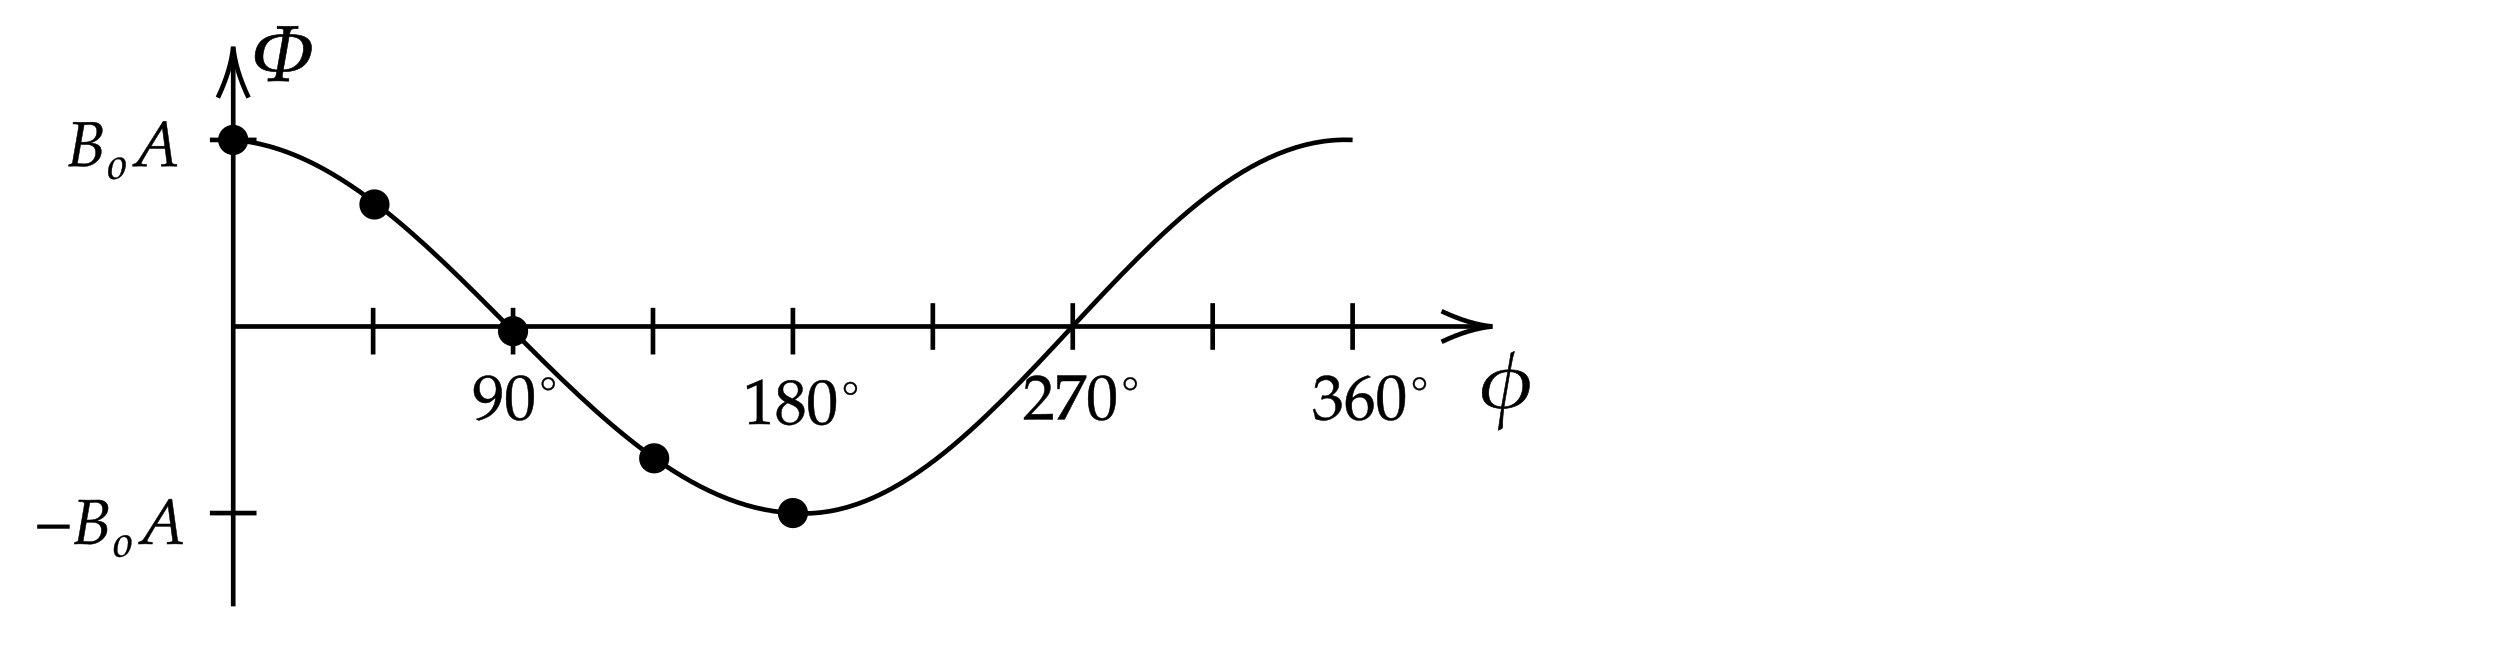
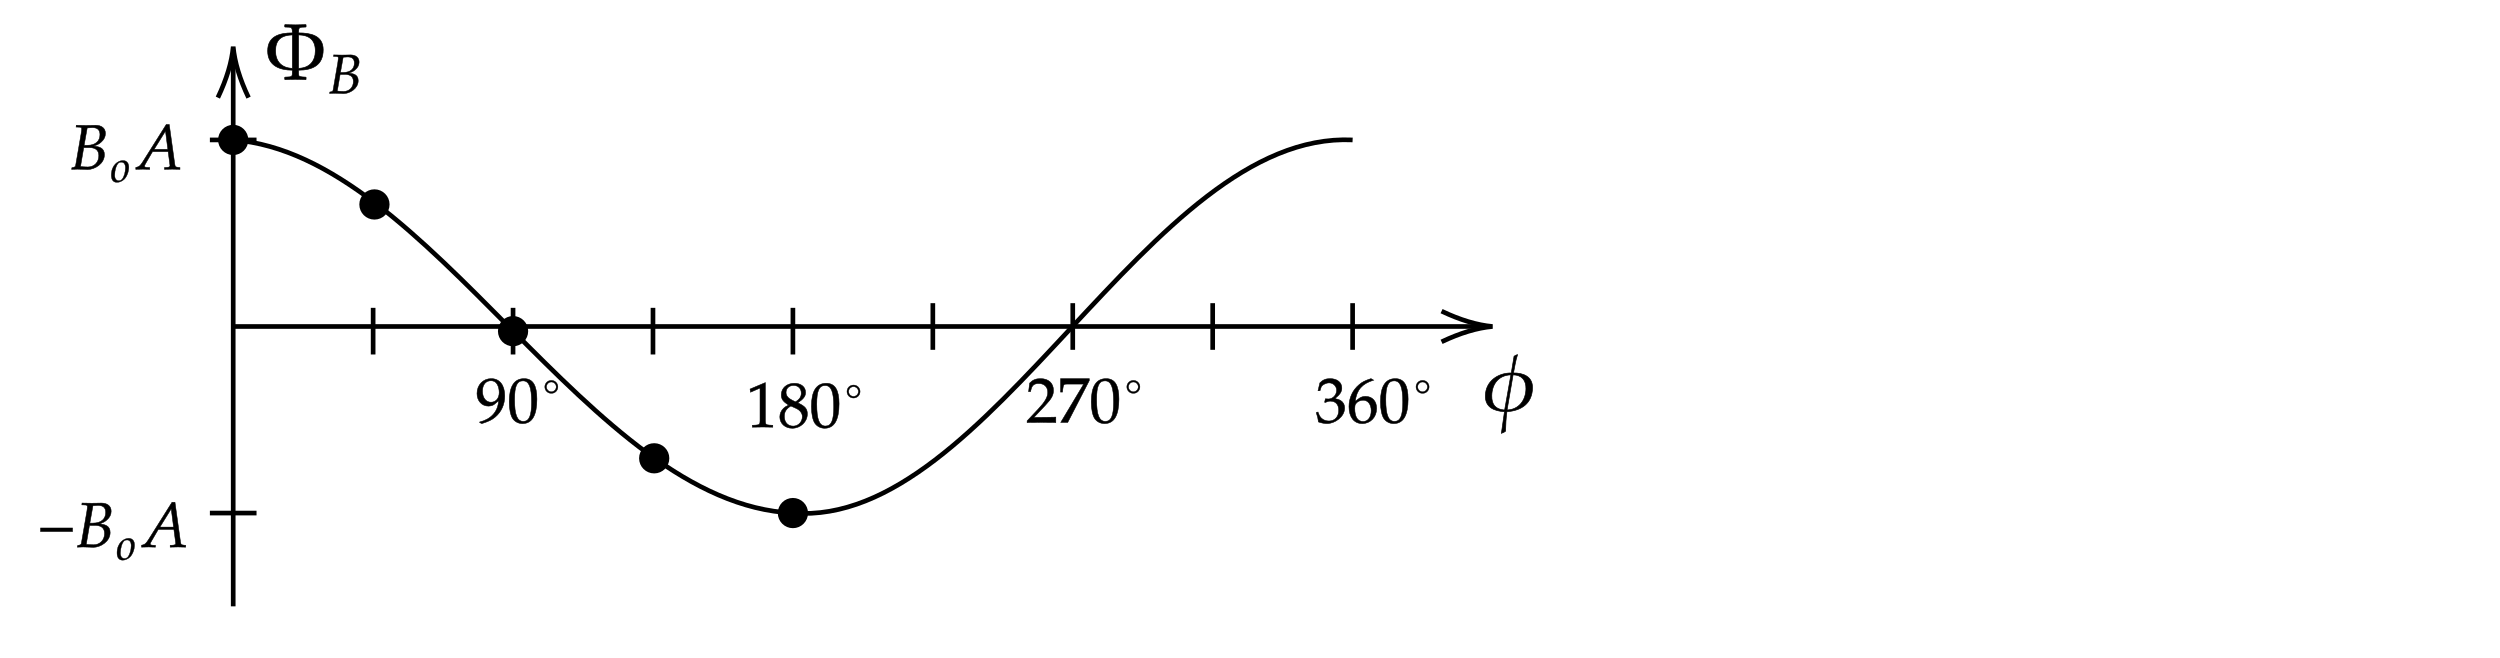
<svg xmlns="http://www.w3.org/2000/svg" x="0" y="0" width="536" height="141" style="         width:536px;         height:141px;         background: transparent;         fill: none; ">
  <svg class="role-diagram-draw-area">
    <g class="shapes-region" style="stroke: black; fill: none;">
      <g class="composite-shape">
        <path class="real" d=" M47.26,30 C47.26,28.49 48.49,27.26 50,27.26 C51.51,27.26 52.74,28.49 52.74,30 C52.74,31.51 51.51,32.74 50,32.74 C48.49,32.74 47.26,31.51 47.26,30 Z" style="stroke-width: 1; stroke: rgb(0, 0, 0); fill: rgb(0, 0, 0); fill-opacity: 1;" />
      </g>
      <g class="composite-shape">
        <path class="real" d=" M77.54,43.83 C77.54,42.32 78.77,41.09 80.28,41.09 C81.79,41.09 83.02,42.32 83.02,43.83 C83.02,45.35 81.79,46.58 80.28,46.58 C78.77,46.58 77.54,45.35 77.54,43.83 Z" style="stroke-width: 1; stroke: rgb(0, 0, 0); fill: rgb(0, 0, 0); fill-opacity: 1;" />
      </g>
      <g class="composite-shape">
        <path class="real" d=" M107.26,71 C107.26,69.49 108.49,68.26 110,68.26 C111.51,68.26 112.74,69.49 112.74,71 C112.74,72.51 111.51,73.74 110,73.74 C108.49,73.74 107.26,72.51 107.26,71 Z" style="stroke-width: 1; stroke: rgb(0, 0, 0); fill: rgb(0, 0, 0); fill-opacity: 1;" />
      </g>
      <g class="composite-shape">
        <path class="real" d=" M137.52,98.26 C137.52,96.74 138.74,95.52 140.26,95.52 C141.77,95.52 143,96.74 143,98.26 C143,99.77 141.77,101 140.26,101 C138.74,101 137.52,99.77 137.52,98.26 Z" style="stroke-width: 1; stroke: rgb(0, 0, 0); fill: rgb(0, 0, 0); fill-opacity: 1;" />
      </g>
      <g class="composite-shape">
        <path class="real" d=" M167.26,110 C167.26,108.49 168.49,107.26 170,107.26 C171.51,107.26 172.74,108.49 172.74,110 C172.74,111.51 171.51,112.74 170,112.74 C168.49,112.74 167.26,111.51 167.26,110 Z" style="stroke-width: 1; stroke: rgb(0, 0, 0); fill: rgb(0, 0, 0); fill-opacity: 1;" />
      </g>
      <g class="arrow-line">
        <path class="connection real" stroke-dasharray="" d="  M50,70 L318,70" style="stroke: rgb(0, 0, 0); stroke-width: 1; fill: none; fill-opacity: 1;" />
        <g stroke="#000" transform="matrix(-1,1.2246467991473532e-16,-1.2246467991473532e-16,-1,320,70)" style="stroke: rgb(0, 0, 0); stroke-width: 1;">
          <path d=" M10.93,-3.29 Q4.96,-0.45 0,0 Q4.96,0.45 10.93,3.29" />
        </g>
      </g>
      <g class="arrow-line">
        <path class="connection real" stroke-dasharray="" d="  M50,130 L50,12" style="stroke: rgb(0, 0, 0); stroke-width: 1; fill: none; fill-opacity: 1;" />
        <g stroke="#000" transform="matrix(3.061616997868383e-16,1,-1,3.061616997868383e-16,50,10)" style="stroke: rgb(0, 0, 0); stroke-width: 1;">
          <path d=" M10.93,-3.29 Q4.96,-0.45 0,0 Q4.96,0.45 10.93,3.29" />
        </g>
      </g>
      <g class="arrow-line">
        <path class="connection real" stroke-dasharray="" d="  M45,110 L55,110" style="stroke: rgb(0, 0, 0); stroke-width: 1; fill: none; fill-opacity: 1;" />
      </g>
      <g class="arrow-line">
        <path class="connection real" stroke-dasharray="" d="  M45,30 L55,30" style="stroke: rgb(0, 0, 0); stroke-width: 1; fill: none; fill-opacity: 1;" />
      </g>
      <g class="arrow-line">
        <path class="connection real" stroke-dasharray="" d="  M80,66 L80,76" style="stroke: rgb(0, 0, 0); stroke-width: 1; fill: none; fill-opacity: 1;" />
      </g>
      <g class="arrow-line">
        <path class="connection real" stroke-dasharray="" d="  M110,66 L110,76" style="stroke: rgb(0, 0, 0); stroke-width: 1; fill: none; fill-opacity: 1;" />
      </g>
      <g class="arrow-line">
        <path class="connection real" stroke-dasharray="" d="  M170,66 L170,76" style="stroke: rgb(0, 0, 0); stroke-width: 1; fill: none; fill-opacity: 1;" />
      </g>
      <g class="arrow-line">
        <path class="connection real" stroke-dasharray="" d="  M140,66 L140,76" style="stroke: rgb(0, 0, 0); stroke-width: 1; fill: none; fill-opacity: 1;" />
      </g>
      <g class="arrow-line">
        <path class="connection real" stroke-dasharray="" d="  M50,30 C92.46,33.25 126.22,108 170,110" style="stroke: rgb(0, 0, 0); stroke-width: 1; fill: none; fill-opacity: 1;" />
      </g>
      <g class="arrow-line">
        <path class="connection real" stroke-dasharray="" d="  M290,65 L290,75" style="stroke: rgb(0, 0, 0); stroke-width: 1; fill: none; fill-opacity: 1;" />
      </g>
      <g class="arrow-line">
        <path class="connection real" stroke-dasharray="" d="  M230,65 L230,75" style="stroke: rgb(0, 0, 0); stroke-width: 1; fill: none; fill-opacity: 1;" />
      </g>
      <g class="arrow-line">
        <path class="connection real" stroke-dasharray="" d="  M200,65 L200,75" style="stroke: rgb(0, 0, 0); stroke-width: 1; fill: none; fill-opacity: 1;" />
      </g>
      <g class="arrow-line">
        <path class="connection real" stroke-dasharray="" d="  M260,65 L260,75" style="stroke: rgb(0, 0, 0); stroke-width: 1; fill: none; fill-opacity: 1;" />
      </g>
      <g class="arrow-line">
        <path class="connection real" stroke-dasharray="" d="  M170,110 C212.46,113.25 246.22,28 290,30" style="stroke: rgb(0, 0, 0); stroke-width: 1; fill: none; fill-opacity: 1;" />
      </g>
      <g />
    </g>
    <g />
    <g />
    <g />
  </svg>
  <svg width="534" height="139" style="width:534px;height:139px;font-family:Asana-Math, Asana;background:transparent;">
    <g>
      <g>
        <g>
-           <g transform="matrix(1,0,0,1,14.33334,35.6)">
+           <g transform="matrix(1,0,0,1,15,36.26669)">
            <path transform="matrix(0.0136,0,0,-0.0136,0,0)" d="M543 227C543 337 459 353 377 365C434 385 459 397 490 425C536 464 559 511 559 562C559 644 501 692 401 692C399 692 389 692 374 691L311 690C299 689 263 689 251 689C232 689 201 690 152 691L100 692L97 664L150 662C174 661 185 653 185 635C185 621 181 589 176 559L89 55C85 37 73 30 31 23L26 -3L63 -2C90 0 105 0 117 0C128 0 154 -1 180 -2L217 -3L237 -4C256 -5 269 -6 277 -6C392 -6 543 87 543 227ZM166 41L217 340L302 340C405 340 455 298 455 211C455 108 382 34 282 34C228 34 207 38 166 41ZM352 655C433 655 473 619 473 544C473 439 399 376 275 376L223 376L272 650C288 650 329 655 352 655Z" stroke="rgb(0,0,0)" stroke-opacity="1" stroke-width="8" fill="rgb(0,0,0)" fill-opacity="1" />
          </g>
        </g>
        <g>
          <g>
            <g>
              <g>
-                 <g transform="matrix(1,0,0,1,23.03647,38.3325)">
+                 <g transform="matrix(1,0,0,1,23.70312,38.99919)">
                  <path transform="matrix(0.00952,0,0,-0.00952,0,0)" d="M17 152C17 46 62 -11 145 -11C200 -11 260 15 305 57C367 116 411 230 411 331C411 425 361 482 278 482C174 482 17 382 17 152ZM241 444C302 444 335 399 335 315C335 219 304 113 260 60C242 39 216 27 185 27C127 27 93 72 93 151C93 264 132 387 181 427C194 438 217 444 241 444Z" stroke="rgb(0,0,0)" stroke-opacity="1" stroke-width="8" fill="rgb(0,0,0)" fill-opacity="1" />
                </g>
              </g>
            </g>
          </g>
        </g>
        <g>
-           <g transform="matrix(1,0,0,1,28.06772,35.6)">
+           <g transform="matrix(1,0,0,1,28.73438,36.26669)">
            <path transform="matrix(0.0136,0,0,-0.0136,0,0)" d="M567 55C567 39 552 30 524 28L480 25L480 -3C582 0 582 0 602 0C622 0 622 0 724 -3L724 25L698 28C651 35 650 35 642 80L555 705L509 705L136 112C100 56 82 40 48 32L28 27L28 -3C120 0 120 0 140 0C159 0 161 0 247 -3L247 25L195 28C179 29 164 38 164 47C164 55 171 69 190 102L292 277L538 277L563 89L563 86C563 84 567 69 567 55ZM496 601L533 313L317 313Z" stroke="rgb(0,0,0)" stroke-opacity="1" stroke-width="8" fill="rgb(0,0,0)" fill-opacity="1" />
          </g>
        </g>
      </g>
    </g>
    <g>
      <g>
        <g>
-           <g transform="matrix(1,0,0,1,101.3333,89.88125)">
+           <g transform="matrix(1,0,0,1,102,90.54794)">
            <path transform="matrix(0.0136,0,0,-0.0136,0,0)" d="M96 -20C207 16 255 39 309 85C406 168 457 283 457 417C457 586 376 689 244 689C116 689 20 589 20 455C20 340 95 256 199 256C233 256 272 267 290 282L360 340C352 172 243 49 62 5L62 -3ZM240 656C285 656 318 637 340 597C358 565 370 516 370 471C370 379 317 317 240 317C160 317 106 388 106 492C106 593 158 656 240 656ZM762 689C607 689 528 566 528 324C528 207 549 106 584 57C619 8 675 -20 737 -20C888 -20 964 110 964 366C964 585 899 689 762 689ZM744 654C841 654 880 556 880 316C880 103 842 15 750 15C653 15 612 116 612 360C612 571 649 654 744 654Z" stroke="rgb(0,0,0)" stroke-opacity="1" stroke-width="8" fill="rgb(0,0,0)" fill-opacity="1" />
          </g>
        </g>
        <g>
          <g>
            <g>
              <g>
-                 <g transform="matrix(1,0,0,1,115.6927,84.85333)">
-                   <path transform="matrix(0.00952,0,0,-0.00952,0,0)" d="M342 271C342 352 277 417 195 417C112 417 47 352 47 271C47 188 112 124 195 124C277 124 342 188 342 271ZM304 271C304 209 254 161 195 161C133 161 85 209 85 271C85 331 133 380 195 380C254 380 304 331 304 271Z" stroke="rgb(0,0,0)" stroke-opacity="1" stroke-width="8" fill="rgb(0,0,0)" fill-opacity="1" />
-                 </g>
-               </g>
-             </g>
-           </g>
-         </g>
-       </g>
-     </g>
-     <g>
-       <g>
-         <g>
-           <g transform="matrix(1,0,0,1,159.3333,90.88125)">
+                 <g transform="matrix(1,0,0,1,116.3594,85.52)">
+                   <path transform="matrix(0.00952,0,0,-0.00952,0,0)" d="M342 271C342 352 277 417 195 417C112 417 47 352 47 271C47 188 112 124 195 124C277 124 342 188 342 271ZM304 271C304 209 254 161 195 161C133 161 85 209 85 271C85 331 133 380 195 380C254 380 304 331 304 271Z" stroke="rgb(0,0,0)" stroke-opacity="1" stroke-width="8" fill="rgb(0,0,0)" fill-opacity="1" />
+                 </g>
+               </g>
+             </g>
+           </g>
+         </g>
+       </g>
+     </g>
+     <g>
+       <g>
+         <g>
+           <g transform="matrix(1,0,0,1,160,91.54794)">
            <path transform="matrix(0.0136,0,0,-0.0136,0,0)" d="M418 -3L418 27L366 30C311 33 301 44 301 96L301 700L60 598L67 548L217 614L217 96C217 44 206 33 152 30L96 27L96 -3C250 0 250 0 261 0C292 0 402 -3 418 -3ZM667 345C626 326 609 315 587 294C549 256 529 211 529 159C529 56 612 -20 725 -20C855 -20 963 82 963 206C963 286 926 329 812 381C903 443 935 485 935 545C935 631 864 689 758 689C639 689 552 613 552 508C552 440 579 402 667 345ZM783 295C846 267 884 218 884 164C884 80 821 14 740 14C655 14 600 74 600 167C600 240 629 286 703 331ZM722 423C659 454 627 494 627 544C627 610 675 655 746 655C819 655 867 607 867 534C867 477 842 438 777 396ZM1261 689C1106 689 1027 566 1027 324C1027 207 1048 106 1083 57C1118 8 1174 -20 1236 -20C1387 -20 1463 110 1463 366C1463 585 1398 689 1261 689ZM1243 654C1340 654 1379 556 1379 316C1379 103 1341 15 1249 15C1152 15 1111 116 1111 360C1111 571 1148 654 1243 654Z" stroke="rgb(0,0,0)" stroke-opacity="1" stroke-width="8" fill="rgb(0,0,0)" fill-opacity="1" />
          </g>
        </g>
        <g>
          <g>
            <g>
              <g>
-                 <g transform="matrix(1,0,0,1,180.4792,85.85333)">
-                   <path transform="matrix(0.00952,0,0,-0.00952,0,0)" d="M342 271C342 352 277 417 195 417C112 417 47 352 47 271C47 188 112 124 195 124C277 124 342 188 342 271ZM304 271C304 209 254 161 195 161C133 161 85 209 85 271C85 331 133 380 195 380C254 380 304 331 304 271Z" stroke="rgb(0,0,0)" stroke-opacity="1" stroke-width="8" fill="rgb(0,0,0)" fill-opacity="1" />
-                 </g>
-               </g>
-             </g>
-           </g>
-         </g>
-       </g>
-     </g>
-     <g>
-       <g>
-         <g>
-           <g transform="matrix(1,0,0,1,54.33334,17.33333)">
-             <path transform="matrix(0.017,0,0,-0.017,0,0)" d="M446 -4L446 27C429 28 380 29 366 40C359 58 368 94 372 115C547 115 694 176 728 372C760 555 602 585 455 585C471 668 482 654 563 659L563 689C475 685 389 685 300 689L300 659C378 654 390 669 378 585C220 585 59 546 26 358C-7 172 133 115 295 115C278 21 275 33 183 27L183 -4C271 2 358 1 446 -4ZM627 359C603 224 512 142 376 138L450 560C582 558 651 498 627 359ZM299 138C165 142 101 224 125 358C150 502 236 555 373 560Z" stroke="rgb(0,0,0)" stroke-opacity="1" stroke-width="8" fill="rgb(0,0,0)" fill-opacity="1" />
+                 <g transform="matrix(1,0,0,1,181.1458,86.52)">
+                   <path transform="matrix(0.00952,0,0,-0.00952,0,0)" d="M342 271C342 352 277 417 195 417C112 417 47 352 47 271C47 188 112 124 195 124C277 124 342 188 342 271ZM304 271C304 209 254 161 195 161C133 161 85 209 85 271C85 331 133 380 195 380C254 380 304 331 304 271Z" stroke="rgb(0,0,0)" stroke-opacity="1" stroke-width="8" fill="rgb(0,0,0)" fill-opacity="1" />
+                 </g>
+               </g>
+             </g>
+           </g>
+         </g>
+       </g>
+     </g>
+     <g>
+       <g>
+         <g>
+           <g transform="matrix(1,0,0,1,57,17)">
+             <path transform="matrix(0.017,0,0,-0.017,0,0)" d="M723 372C723 555 559 585 412 585C414 668 422 654 502 659L507 662L507 686L502 689C459 687 416 686 373 686C331 686 287 687 244 689L238 686L238 662L244 659C323 654 332 669 335 585C177 585 23 546 23 358C23 172 173 115 335 115C335 21 335 33 244 27L238 24L238 0L244 -4C287 -1 331 0 373 0C416 0 459 -2 502 -4L507 0L507 24L502 27C484 28 435 29 419 40C409 58 412 94 412 115C587 115 723 176 723 372ZM624 359C624 224 547 142 412 138L412 560C544 558 624 498 624 359ZM335 138C200 142 122 224 122 358C122 502 199 555 335 560Z" stroke="rgb(0,0,0)" stroke-opacity="1" stroke-width="8" fill="rgb(0,0,0)" fill-opacity="1" />
+           </g>
+         </g>
+         <g>
+           <g>
+             <g>
+               <g>
+                 <g transform="matrix(1,0,0,1,70.34375,20.00417)">
+                   <path transform="matrix(0.0119,0,0,-0.0119,0,0)" d="M543 227C543 337 459 353 377 365C434 385 459 397 490 425C536 464 559 511 559 562C559 644 501 692 401 692C399 692 389 692 374 691L311 690C299 689 263 689 251 689C232 689 201 690 152 691L100 692L97 664L150 662C174 661 185 653 185 635C185 621 181 589 176 559L89 55C85 37 73 30 31 23L26 -3L63 -2C90 0 105 0 117 0C128 0 154 -1 180 -2L217 -3L237 -4C256 -5 269 -6 277 -6C392 -6 543 87 543 227ZM166 41L217 340L302 340C405 340 455 298 455 211C455 108 382 34 282 34C228 34 207 38 166 41ZM352 655C433 655 473 619 473 544C473 439 399 376 275 376L223 376L272 650C288 650 329 655 352 655Z" stroke="rgb(0,0,0)" stroke-opacity="1" stroke-width="8" fill="rgb(0,0,0)" fill-opacity="1" />
+                 </g>
+               </g>
+             </g>
          </g>
        </g>
        <g>
          <g>
            <g />
          </g>
        </g>
      </g>
    </g>
    <g>
      <g>
        <g>
-           <g transform="matrix(1,0,0,1,7.333344,116.6)">
+           <g transform="matrix(1,0,0,1,8,117.2667)">
            <path transform="matrix(0.0136,0,0,-0.0136,0,0)" d="M555 243L555 299L51 299L51 243Z" stroke="rgb(0,0,0)" stroke-opacity="1" stroke-width="8" fill="rgb(0,0,0)" fill-opacity="1" />
          </g>
        </g>
        <g>
-           <g transform="matrix(1,0,0,1,15.5625,116.6)">
+           <g transform="matrix(1,0,0,1,16.22913,117.2667)">
            <path transform="matrix(0.0136,0,0,-0.0136,0,0)" d="M543 227C543 337 459 353 377 365C434 385 459 397 490 425C536 464 559 511 559 562C559 644 501 692 401 692C399 692 389 692 374 691L311 690C299 689 263 689 251 689C232 689 201 690 152 691L100 692L97 664L150 662C174 661 185 653 185 635C185 621 181 589 176 559L89 55C85 37 73 30 31 23L26 -3L63 -2C90 0 105 0 117 0C128 0 154 -1 180 -2L217 -3L237 -4C256 -5 269 -6 277 -6C392 -6 543 87 543 227ZM166 41L217 340L302 340C405 340 455 298 455 211C455 108 382 34 282 34C228 34 207 38 166 41ZM352 655C433 655 473 619 473 544C473 439 399 376 275 376L223 376L272 650C288 650 329 655 352 655Z" stroke="rgb(0,0,0)" stroke-opacity="1" stroke-width="8" fill="rgb(0,0,0)" fill-opacity="1" />
          </g>
        </g>
        <g>
          <g>
            <g>
              <g>
-                 <g transform="matrix(1,0,0,1,24.26562,119.3325)">
+                 <g transform="matrix(1,0,0,1,24.93225,119.9992)">
                  <path transform="matrix(0.00952,0,0,-0.00952,0,0)" d="M17 152C17 46 62 -11 145 -11C200 -11 260 15 305 57C367 116 411 230 411 331C411 425 361 482 278 482C174 482 17 382 17 152ZM241 444C302 444 335 399 335 315C335 219 304 113 260 60C242 39 216 27 185 27C127 27 93 72 93 151C93 264 132 387 181 427C194 438 217 444 241 444Z" stroke="rgb(0,0,0)" stroke-opacity="1" stroke-width="8" fill="rgb(0,0,0)" fill-opacity="1" />
                </g>
              </g>
            </g>
          </g>
        </g>
        <g>
-           <g transform="matrix(1,0,0,1,29.29688,116.6)">
+           <g transform="matrix(1,0,0,1,29.9635,117.2667)">
            <path transform="matrix(0.0136,0,0,-0.0136,0,0)" d="M567 55C567 39 552 30 524 28L480 25L480 -3C582 0 582 0 602 0C622 0 622 0 724 -3L724 25L698 28C651 35 650 35 642 80L555 705L509 705L136 112C100 56 82 40 48 32L28 27L28 -3C120 0 120 0 140 0C159 0 161 0 247 -3L247 25L195 28C179 29 164 38 164 47C164 55 171 69 190 102L292 277L538 277L563 89L563 86C563 84 567 69 567 55ZM496 601L533 313L317 313Z" stroke="rgb(0,0,0)" stroke-opacity="1" stroke-width="8" fill="rgb(0,0,0)" fill-opacity="1" />
          </g>
        </g>
      </g>
    </g>
    <g>
      <g>
        <g>
-           <g transform="matrix(1,0,0,1,317.3334,87.33333)">
+           <g transform="matrix(1,0,0,1,318,88)">
            <path transform="matrix(0.017,0,0,-0.017,0,0)" d="M622 285C624 428 505 474 382 473C398 548 407 624 432 699L432 705C418 700 404 693 389 684L354 473C184 474 30 367 27 185C24 37 142 -8 268 -16L229 -289C249 -282 267 -274 282 -261C283 -179 288 -98 299 -16C481 -3 618 87 622 285ZM539 273C537 130 451 11 301 6L377 449C487 447 541 380 539 273ZM349 449L270 5C155 14 106 73 108 187C111 336 196 444 349 449Z" stroke="rgb(0,0,0)" stroke-opacity="1" stroke-width="8" fill="rgb(0,0,0)" fill-opacity="1" />
          </g>
        </g>
      </g>
    </g>
    <g>
      <g>
        <g>
-           <g transform="matrix(1,0,0,1,281.3333,89.88125)">
+           <g transform="matrix(1,0,0,1,282,90.54794)">
            <path transform="matrix(0.0136,0,0,-0.0136,0,0)" d="M462 224C462 345 355 366 308 374C388 436 418 482 418 541C418 630 344 689 233 689C165 689 120 670 72 622L43 498L74 498L92 554C103 588 166 622 218 622C283 622 336 569 336 506C336 431 277 368 206 368C198 368 187 369 174 370L159 371L147 318L154 312C192 329 211 334 238 334C321 334 369 281 369 190C369 88 308 21 215 21C169 21 128 36 98 64C74 86 61 109 42 163L15 153C36 92 44 56 50 6C103 -12 147 -20 184 -20C307 -20 462 87 462 224ZM630 331C651 512 740 611 920 665L878 689C782 657 741 637 690 593C587 506 531 384 531 247C531 82 611 -20 740 -20C870 -20 967 83 967 219C967 334 898 409 792 409C715 409 683 370 630 331ZM754 349C830 349 881 283 881 184C881 80 830 13 753 13C668 13 622 86 622 220C622 255 626 274 637 291C659 325 706 349 754 349ZM1261 689C1106 689 1027 566 1027 324C1027 207 1048 106 1083 57C1118 8 1174 -20 1236 -20C1387 -20 1463 110 1463 366C1463 585 1398 689 1261 689ZM1243 654C1340 654 1379 556 1379 316C1379 103 1341 15 1249 15C1152 15 1111 116 1111 360C1111 571 1148 654 1243 654Z" stroke="rgb(0,0,0)" stroke-opacity="1" stroke-width="8" fill="rgb(0,0,0)" fill-opacity="1" />
          </g>
        </g>
        <g>
          <g>
            <g>
              <g>
-                 <g transform="matrix(1,0,0,1,302.4792,84.85333)">
-                   <path transform="matrix(0.00952,0,0,-0.00952,0,0)" d="M342 271C342 352 277 417 195 417C112 417 47 352 47 271C47 188 112 124 195 124C277 124 342 188 342 271ZM304 271C304 209 254 161 195 161C133 161 85 209 85 271C85 331 133 380 195 380C254 380 304 331 304 271Z" stroke="rgb(0,0,0)" stroke-opacity="1" stroke-width="8" fill="rgb(0,0,0)" fill-opacity="1" />
-                 </g>
-               </g>
-             </g>
-           </g>
-         </g>
-       </g>
-     </g>
-     <g>
-       <g>
-         <g>
-           <g transform="matrix(1,0,0,1,219.3333,89.88125)">
+                 <g transform="matrix(1,0,0,1,303.1458,85.52)">
+                   <path transform="matrix(0.00952,0,0,-0.00952,0,0)" d="M342 271C342 352 277 417 195 417C112 417 47 352 47 271C47 188 112 124 195 124C277 124 342 188 342 271ZM304 271C304 209 254 161 195 161C133 161 85 209 85 271C85 331 133 380 195 380C254 380 304 331 304 271Z" stroke="rgb(0,0,0)" stroke-opacity="1" stroke-width="8" fill="rgb(0,0,0)" fill-opacity="1" />
+                 </g>
+               </g>
+             </g>
+           </g>
+         </g>
+       </g>
+     </g>
+     <g>
+       <g>
+         <g>
+           <g transform="matrix(1,0,0,1,220,90.54794)">
            <path transform="matrix(0.0136,0,0,-0.0136,0,0)" d="M16 23L16 -3C203 -3 203 0 239 0C275 0 275 -3 468 -3L468 82C353 77 307 81 122 77L304 270C401 373 431 428 431 503C431 618 353 689 226 689C154 689 105 669 56 619L39 483L68 483L81 529C97 587 133 612 200 612C286 612 341 558 341 473C341 398 299 324 186 204ZM908 603L546 -1L656 -1L996 659L996 689L543 689L543 477L573 477L580 533C588 595 595 603 641 603ZM1261 689C1106 689 1027 566 1027 324C1027 207 1048 106 1083 57C1118 8 1174 -20 1236 -20C1387 -20 1463 110 1463 366C1463 585 1398 689 1261 689ZM1243 654C1340 654 1379 556 1379 316C1379 103 1341 15 1249 15C1152 15 1111 116 1111 360C1111 571 1148 654 1243 654Z" stroke="rgb(0,0,0)" stroke-opacity="1" stroke-width="8" fill="rgb(0,0,0)" fill-opacity="1" />
          </g>
        </g>
        <g>
          <g>
            <g>
              <g>
-                 <g transform="matrix(1,0,0,1,240.4792,84.85333)">
-                   <path transform="matrix(0.00952,0,0,-0.00952,0,0)" d="M342 271C342 352 277 417 195 417C112 417 47 352 47 271C47 188 112 124 195 124C277 124 342 188 342 271ZM304 271C304 209 254 161 195 161C133 161 85 209 85 271C85 331 133 380 195 380C254 380 304 331 304 271Z" stroke="rgb(0,0,0)" stroke-opacity="1" stroke-width="8" fill="rgb(0,0,0)" fill-opacity="1" />
-                 </g>
-               </g>
-             </g>
-           </g>
-         </g>
-       </g>
+                 <g transform="matrix(1,0,0,1,241.1458,85.52)">
+                   <path transform="matrix(0.00952,0,0,-0.00952,0,0)" d="M342 271C342 352 277 417 195 417C112 417 47 352 47 271C47 188 112 124 195 124C277 124 342 188 342 271ZM304 271C304 209 254 161 195 161C133 161 85 209 85 271C85 331 133 380 195 380C254 380 304 331 304 271Z" stroke="rgb(0,0,0)" stroke-opacity="1" stroke-width="8" fill="rgb(0,0,0)" fill-opacity="1" />
+                 </g>
+               </g>
+             </g>
+           </g>
+         </g>
+       </g>
+     </g>
+     <g>
+       <g />
    </g>
  </svg>
</svg>
